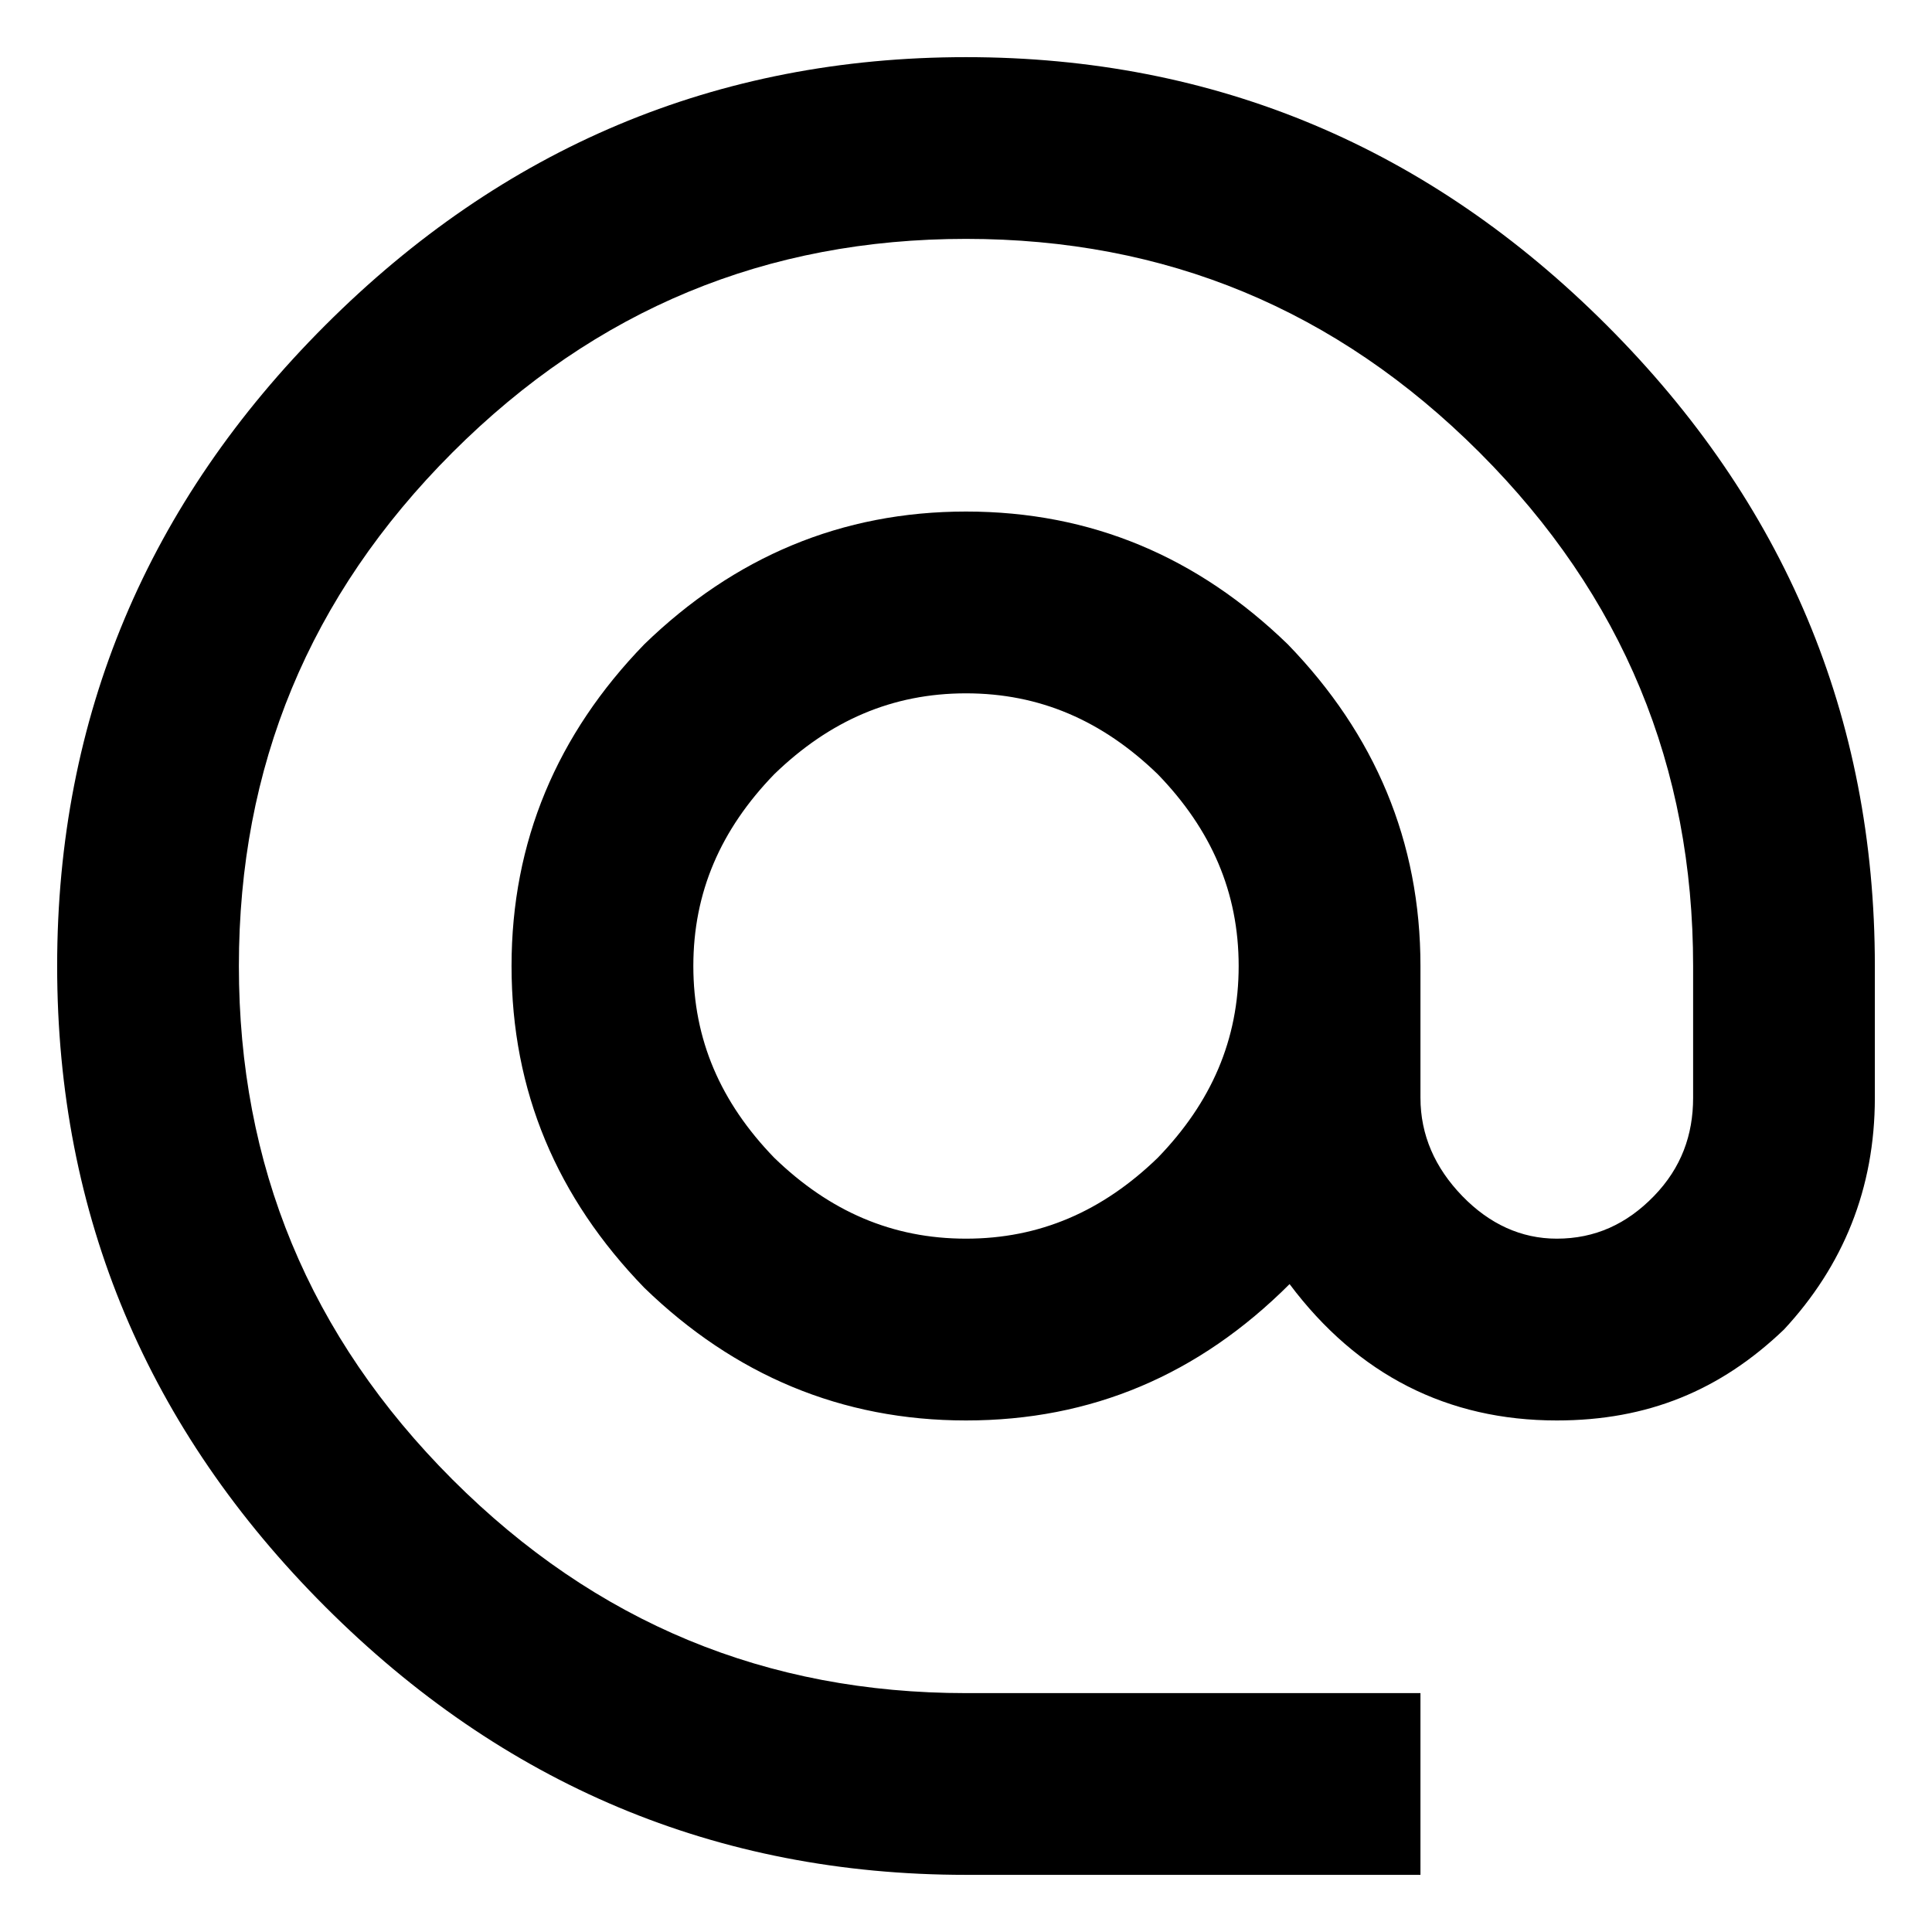
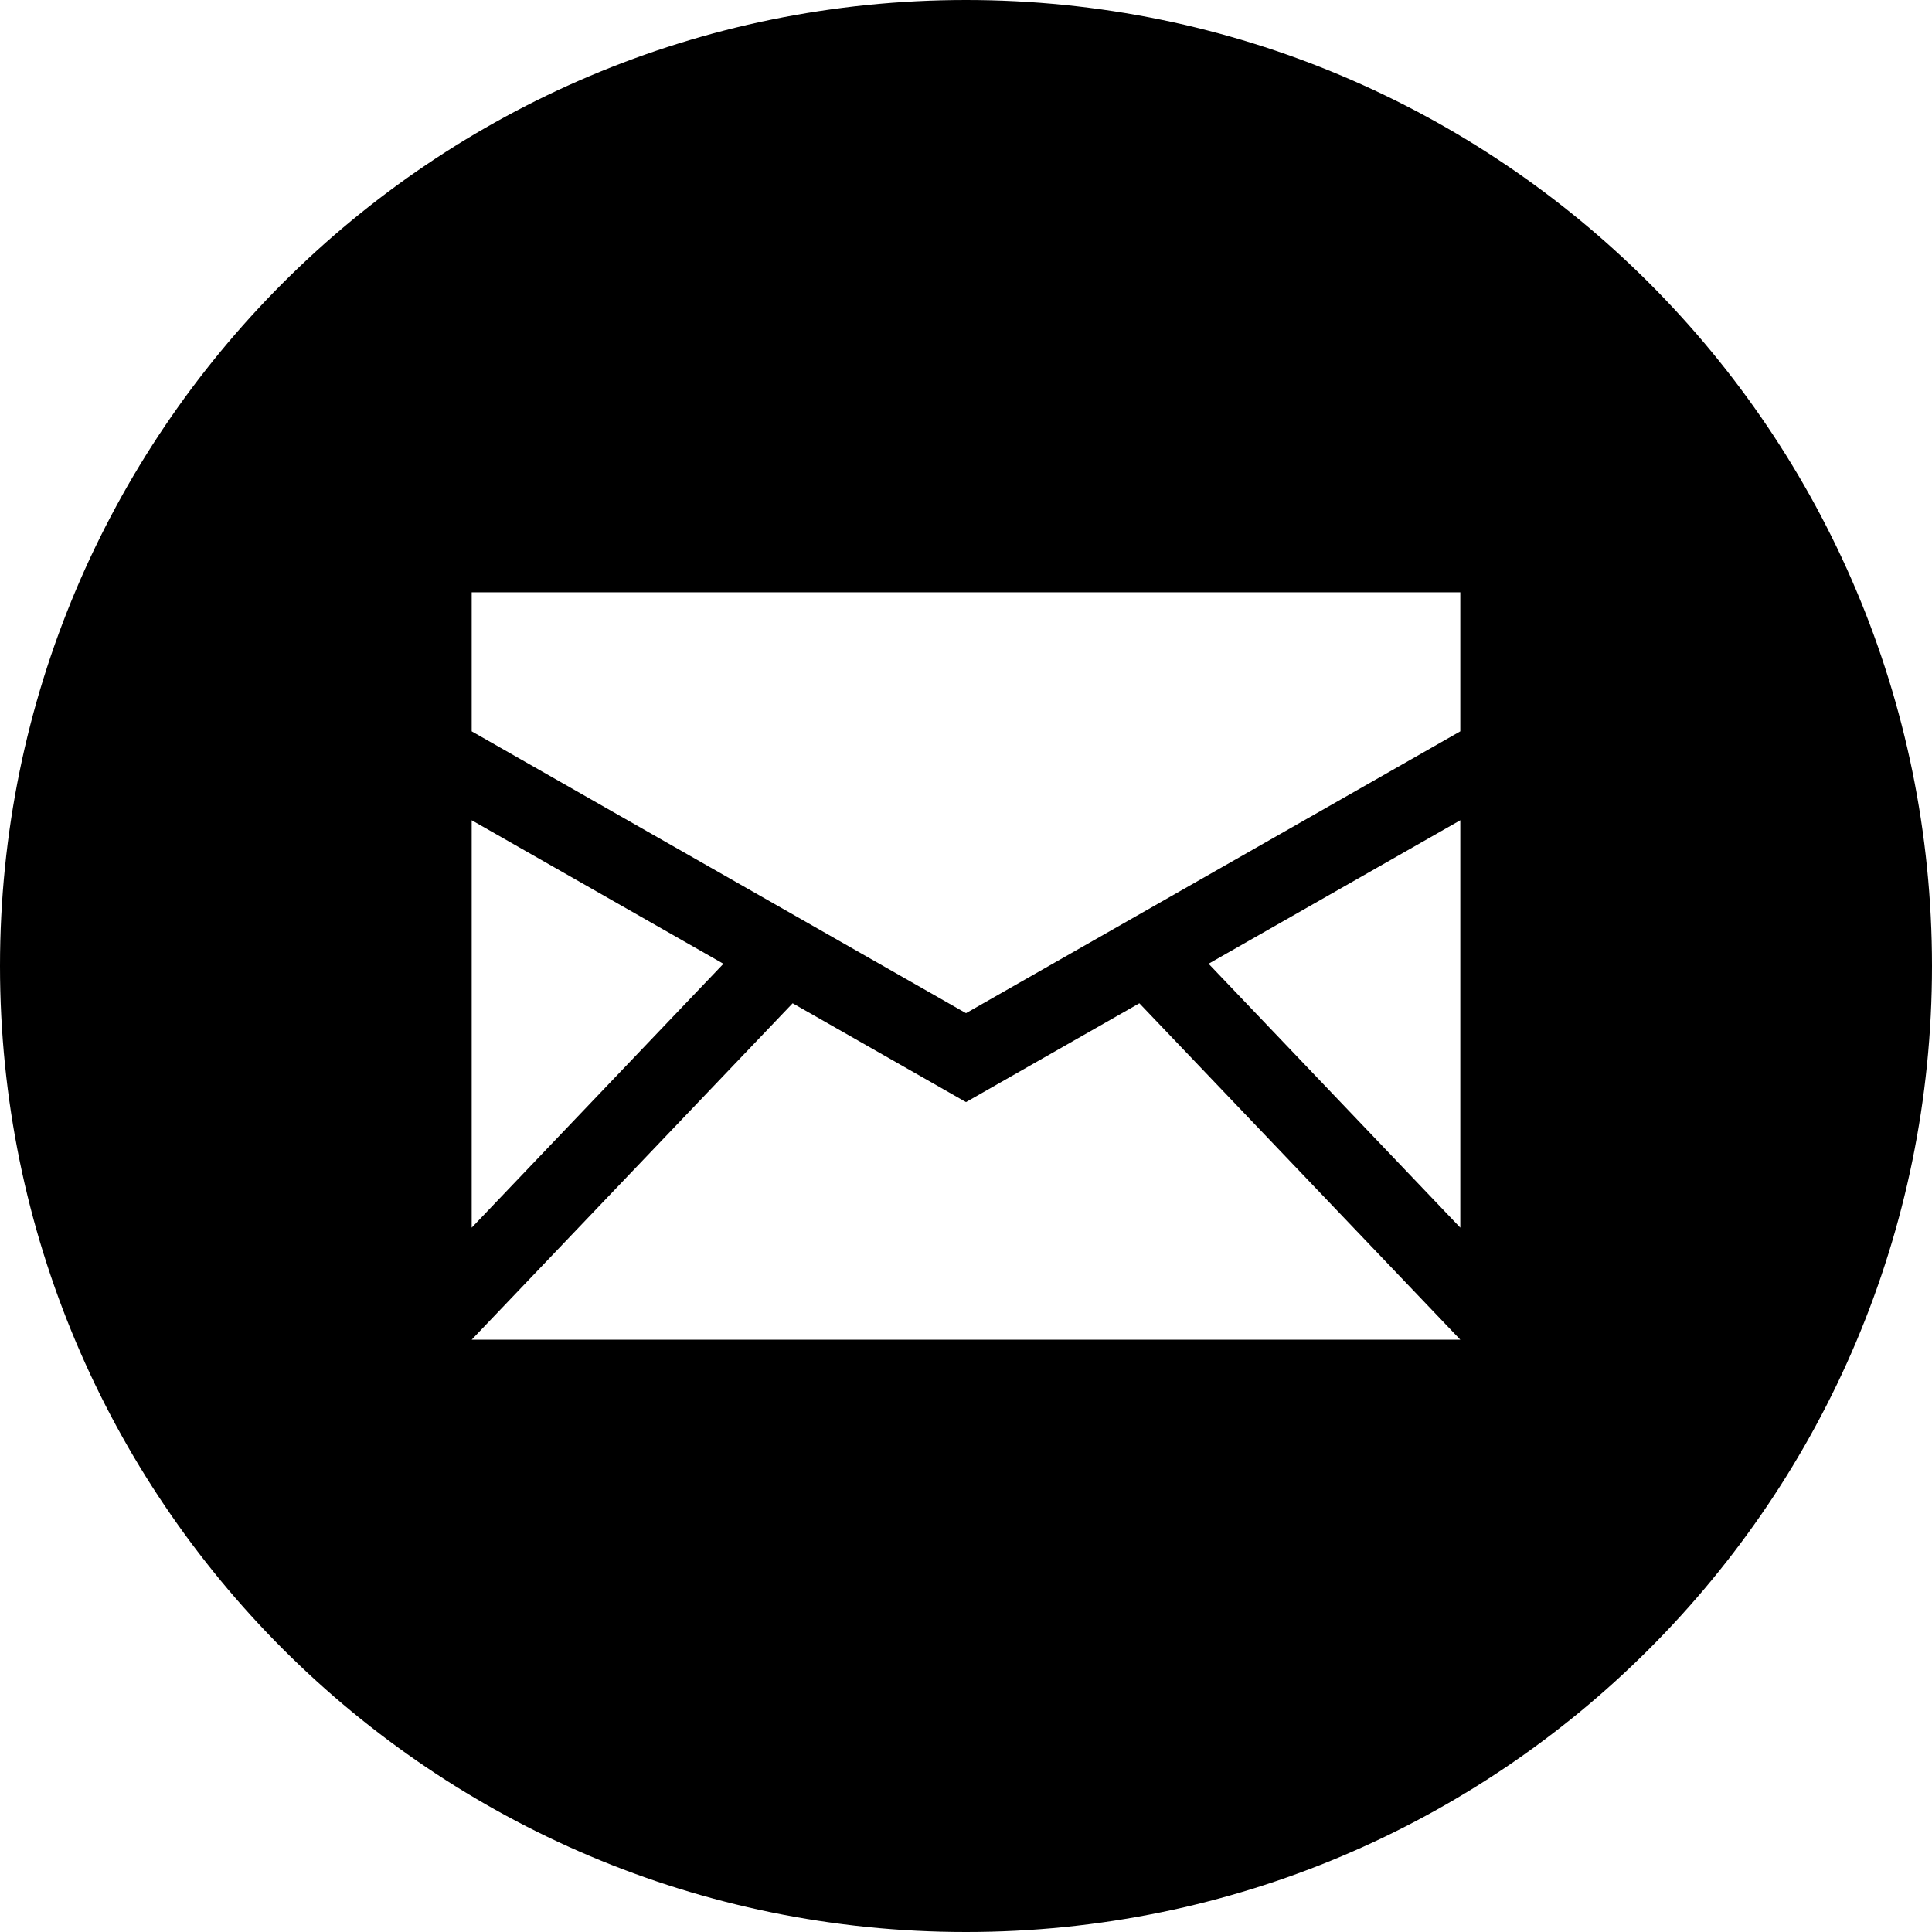
- <svg xmlns="http://www.w3.org/2000/svg" width="31" height="31" viewBox="0 0 31 31" fill="none">
-   <path d="M15.5 19.875C16.681 19.875 17.688 19.438 18.577 18.577C19.438 17.688 19.875 16.681 19.875 15.5C19.875 14.319 19.438 13.312 18.577 12.423C17.688 11.562 16.681 11.125 15.5 11.125C14.319 11.125 13.312 11.562 12.423 12.423C11.562 13.312 11.125 14.319 11.125 15.5C11.125 16.681 11.562 17.688 12.423 18.577C13.312 19.438 14.319 19.875 15.5 19.875ZM15.5 0.917C19.51 0.917 22.938 2.375 25.781 5.219C28.625 8.062 30.083 11.49 30.083 15.5V17.615C30.083 19.073 29.573 20.312 28.625 21.333C27.604 22.31 26.438 22.792 24.979 22.792C23.229 22.792 21.785 22.062 20.692 20.604C19.233 22.062 17.512 22.792 15.5 22.792C13.502 22.792 11.781 22.062 10.338 20.663C8.938 19.219 8.208 17.512 8.208 15.5C8.208 13.502 8.938 11.781 10.338 10.338C11.781 8.938 13.502 8.208 15.5 8.208C17.512 8.208 19.219 8.938 20.663 10.338C22.062 11.781 22.792 13.502 22.792 15.5V17.615C22.792 18.212 23.025 18.738 23.462 19.19C23.9 19.642 24.41 19.875 24.979 19.875C25.592 19.875 26.102 19.642 26.54 19.19C26.977 18.738 27.167 18.212 27.167 17.615V15.5C27.167 12.306 26.044 9.565 23.74 7.26C21.435 4.956 18.694 3.833 15.5 3.833C12.306 3.833 9.565 4.956 7.26 7.26C4.956 9.565 3.833 12.306 3.833 15.5C3.833 18.694 4.956 21.435 7.26 23.74C9.565 26.044 12.306 27.167 15.5 27.167H22.792V30.083H15.5C11.49 30.083 8.063 28.625 5.219 25.781C2.375 22.938 0.917 19.51 0.917 15.5C0.917 11.49 2.375 8.062 5.219 5.219C8.063 2.375 11.49 0.917 15.5 0.917Z" fill="black" />
+ <svg xmlns="http://www.w3.org/2000/svg" width="41" height="41" viewBox="0 0 41 41" fill="none">
+   <path d="M20.5 0C9.178 0 0 9.178 0 20.5C0 31.822 9.178 41 20.5 41C31.822 41 41 31.822 41 20.5C41 9.178 31.822 0 20.5 0ZM10.01 12.57H30.99V15.52L20.5 21.501L10.01 15.52V12.57ZM10.01 17.407L15.352 20.453L10.01 26.053V17.407ZM30.99 17.407V26.053L25.648 20.452L30.99 17.407ZM16.821 21.291L20.5 23.388L24.179 21.291L30.99 28.43H10.01L16.821 21.291Z" fill="black" />
</svg>
